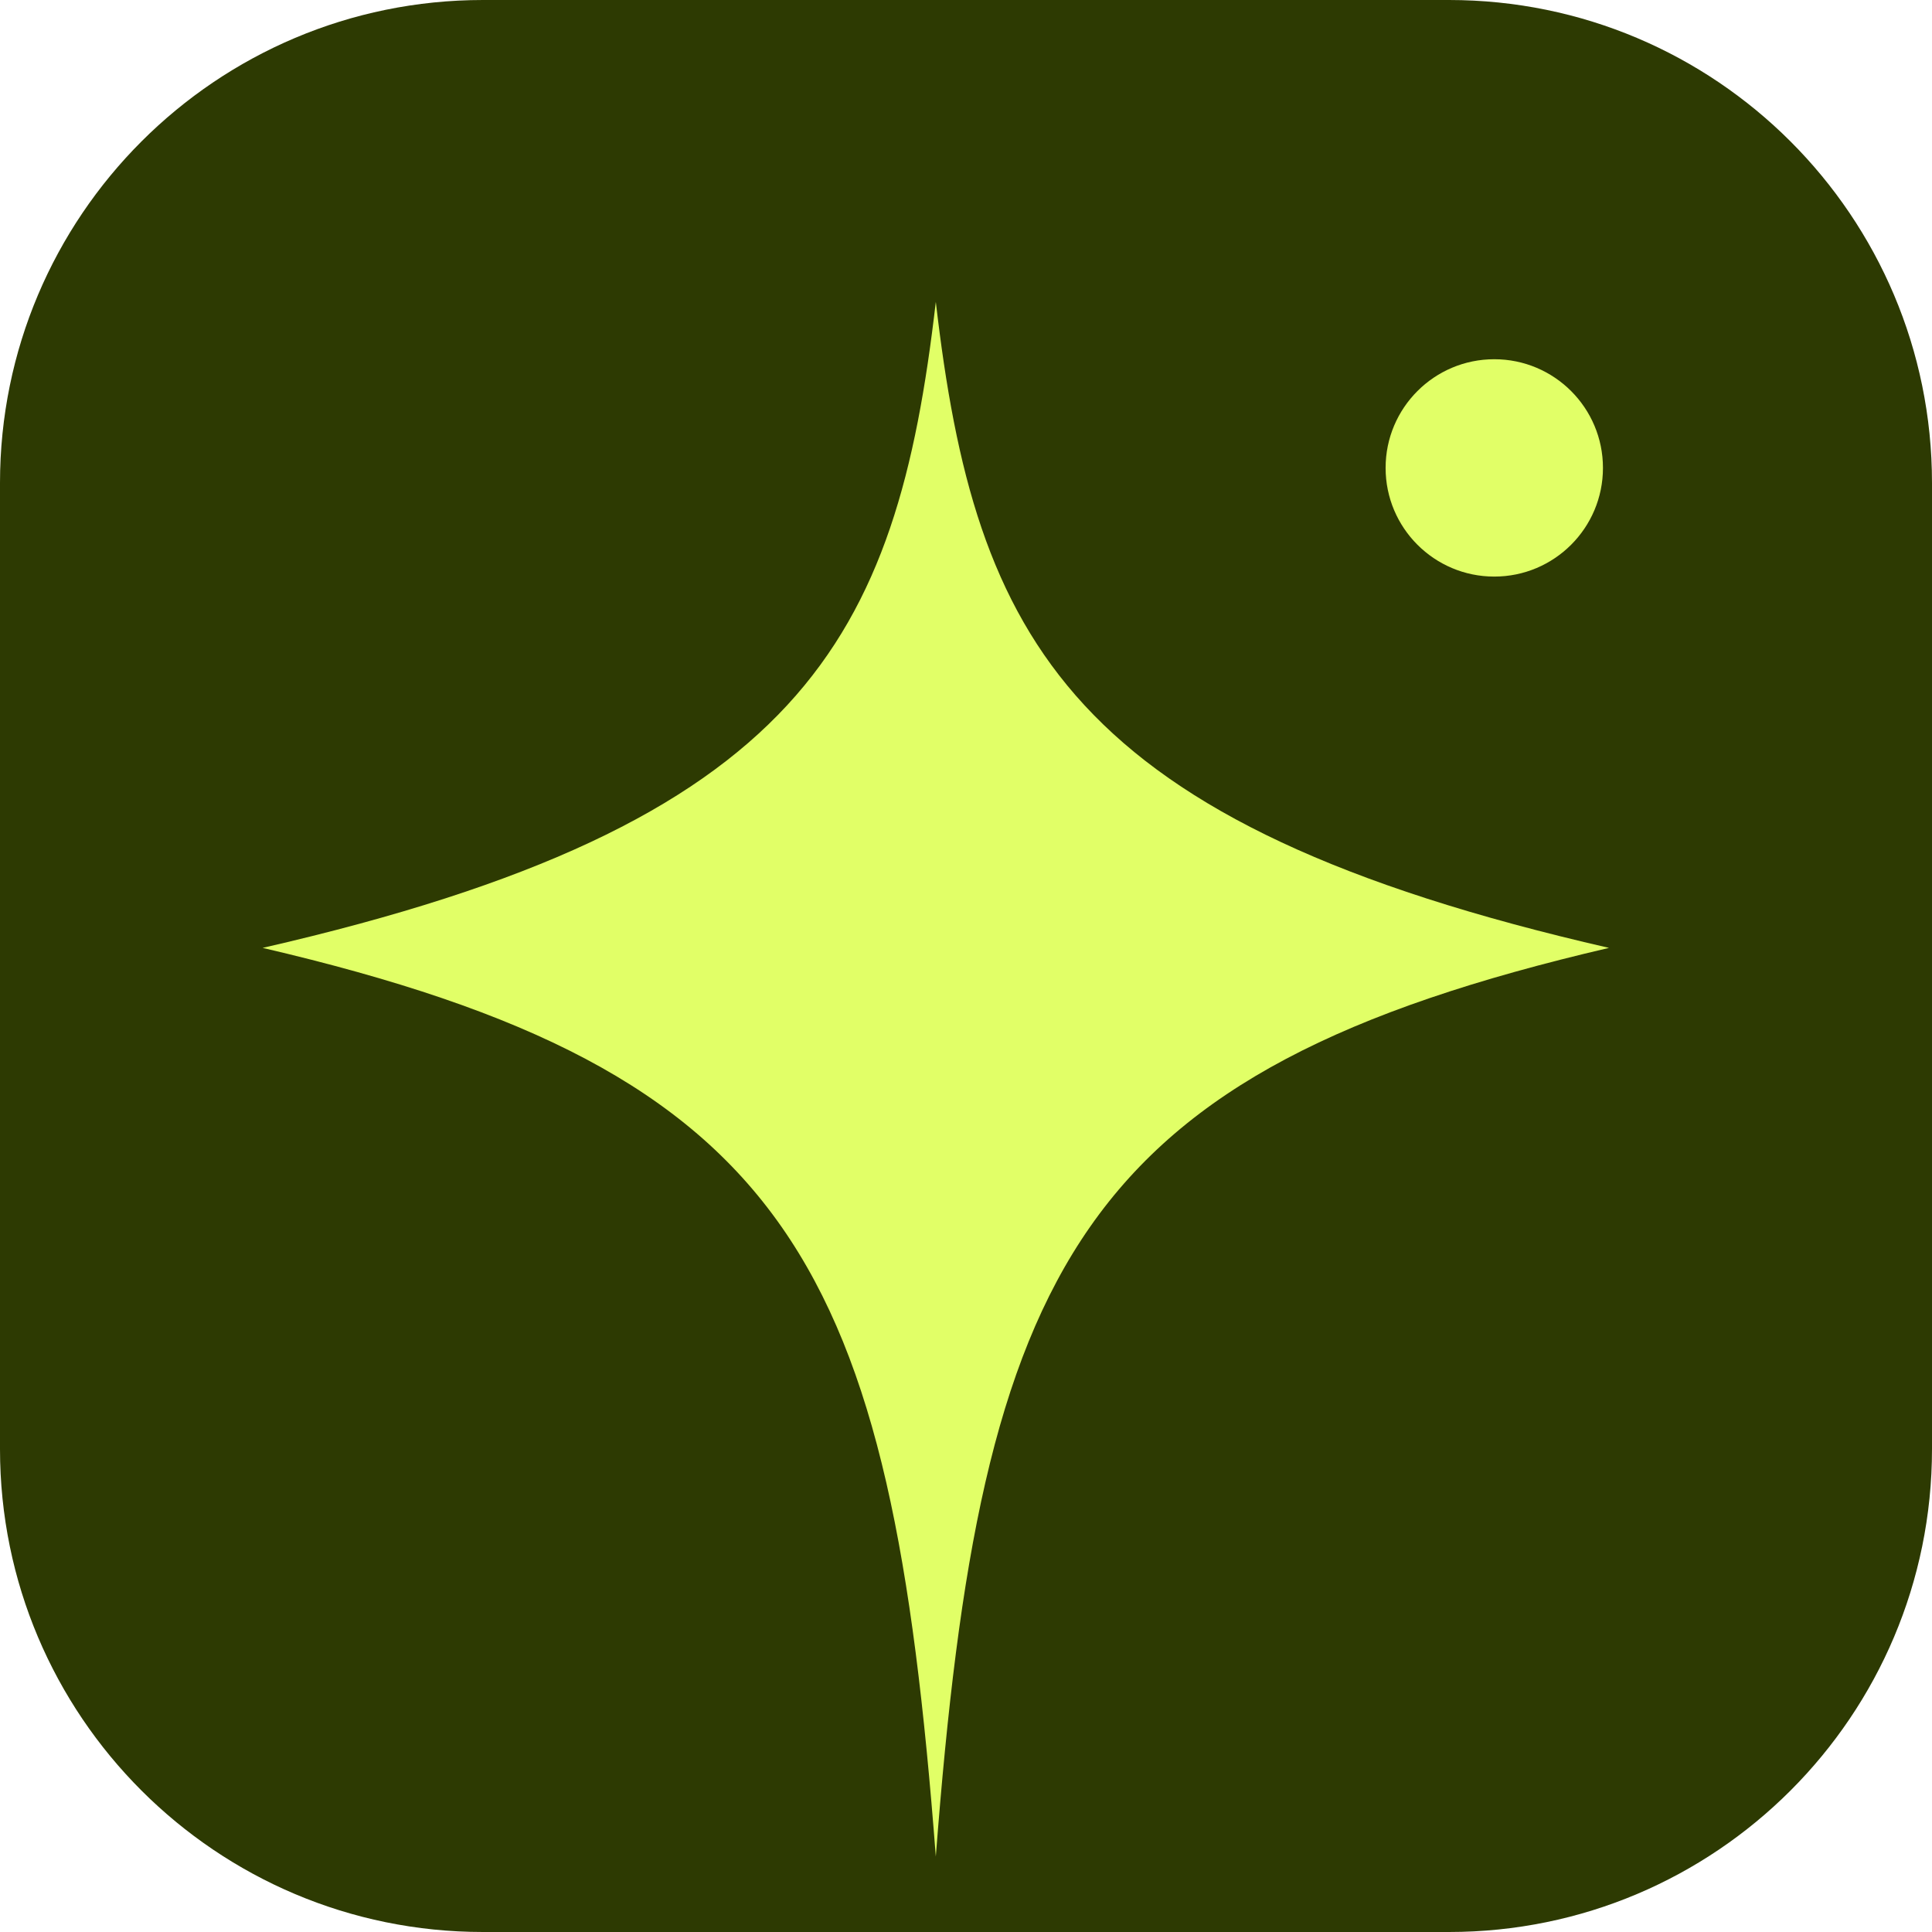
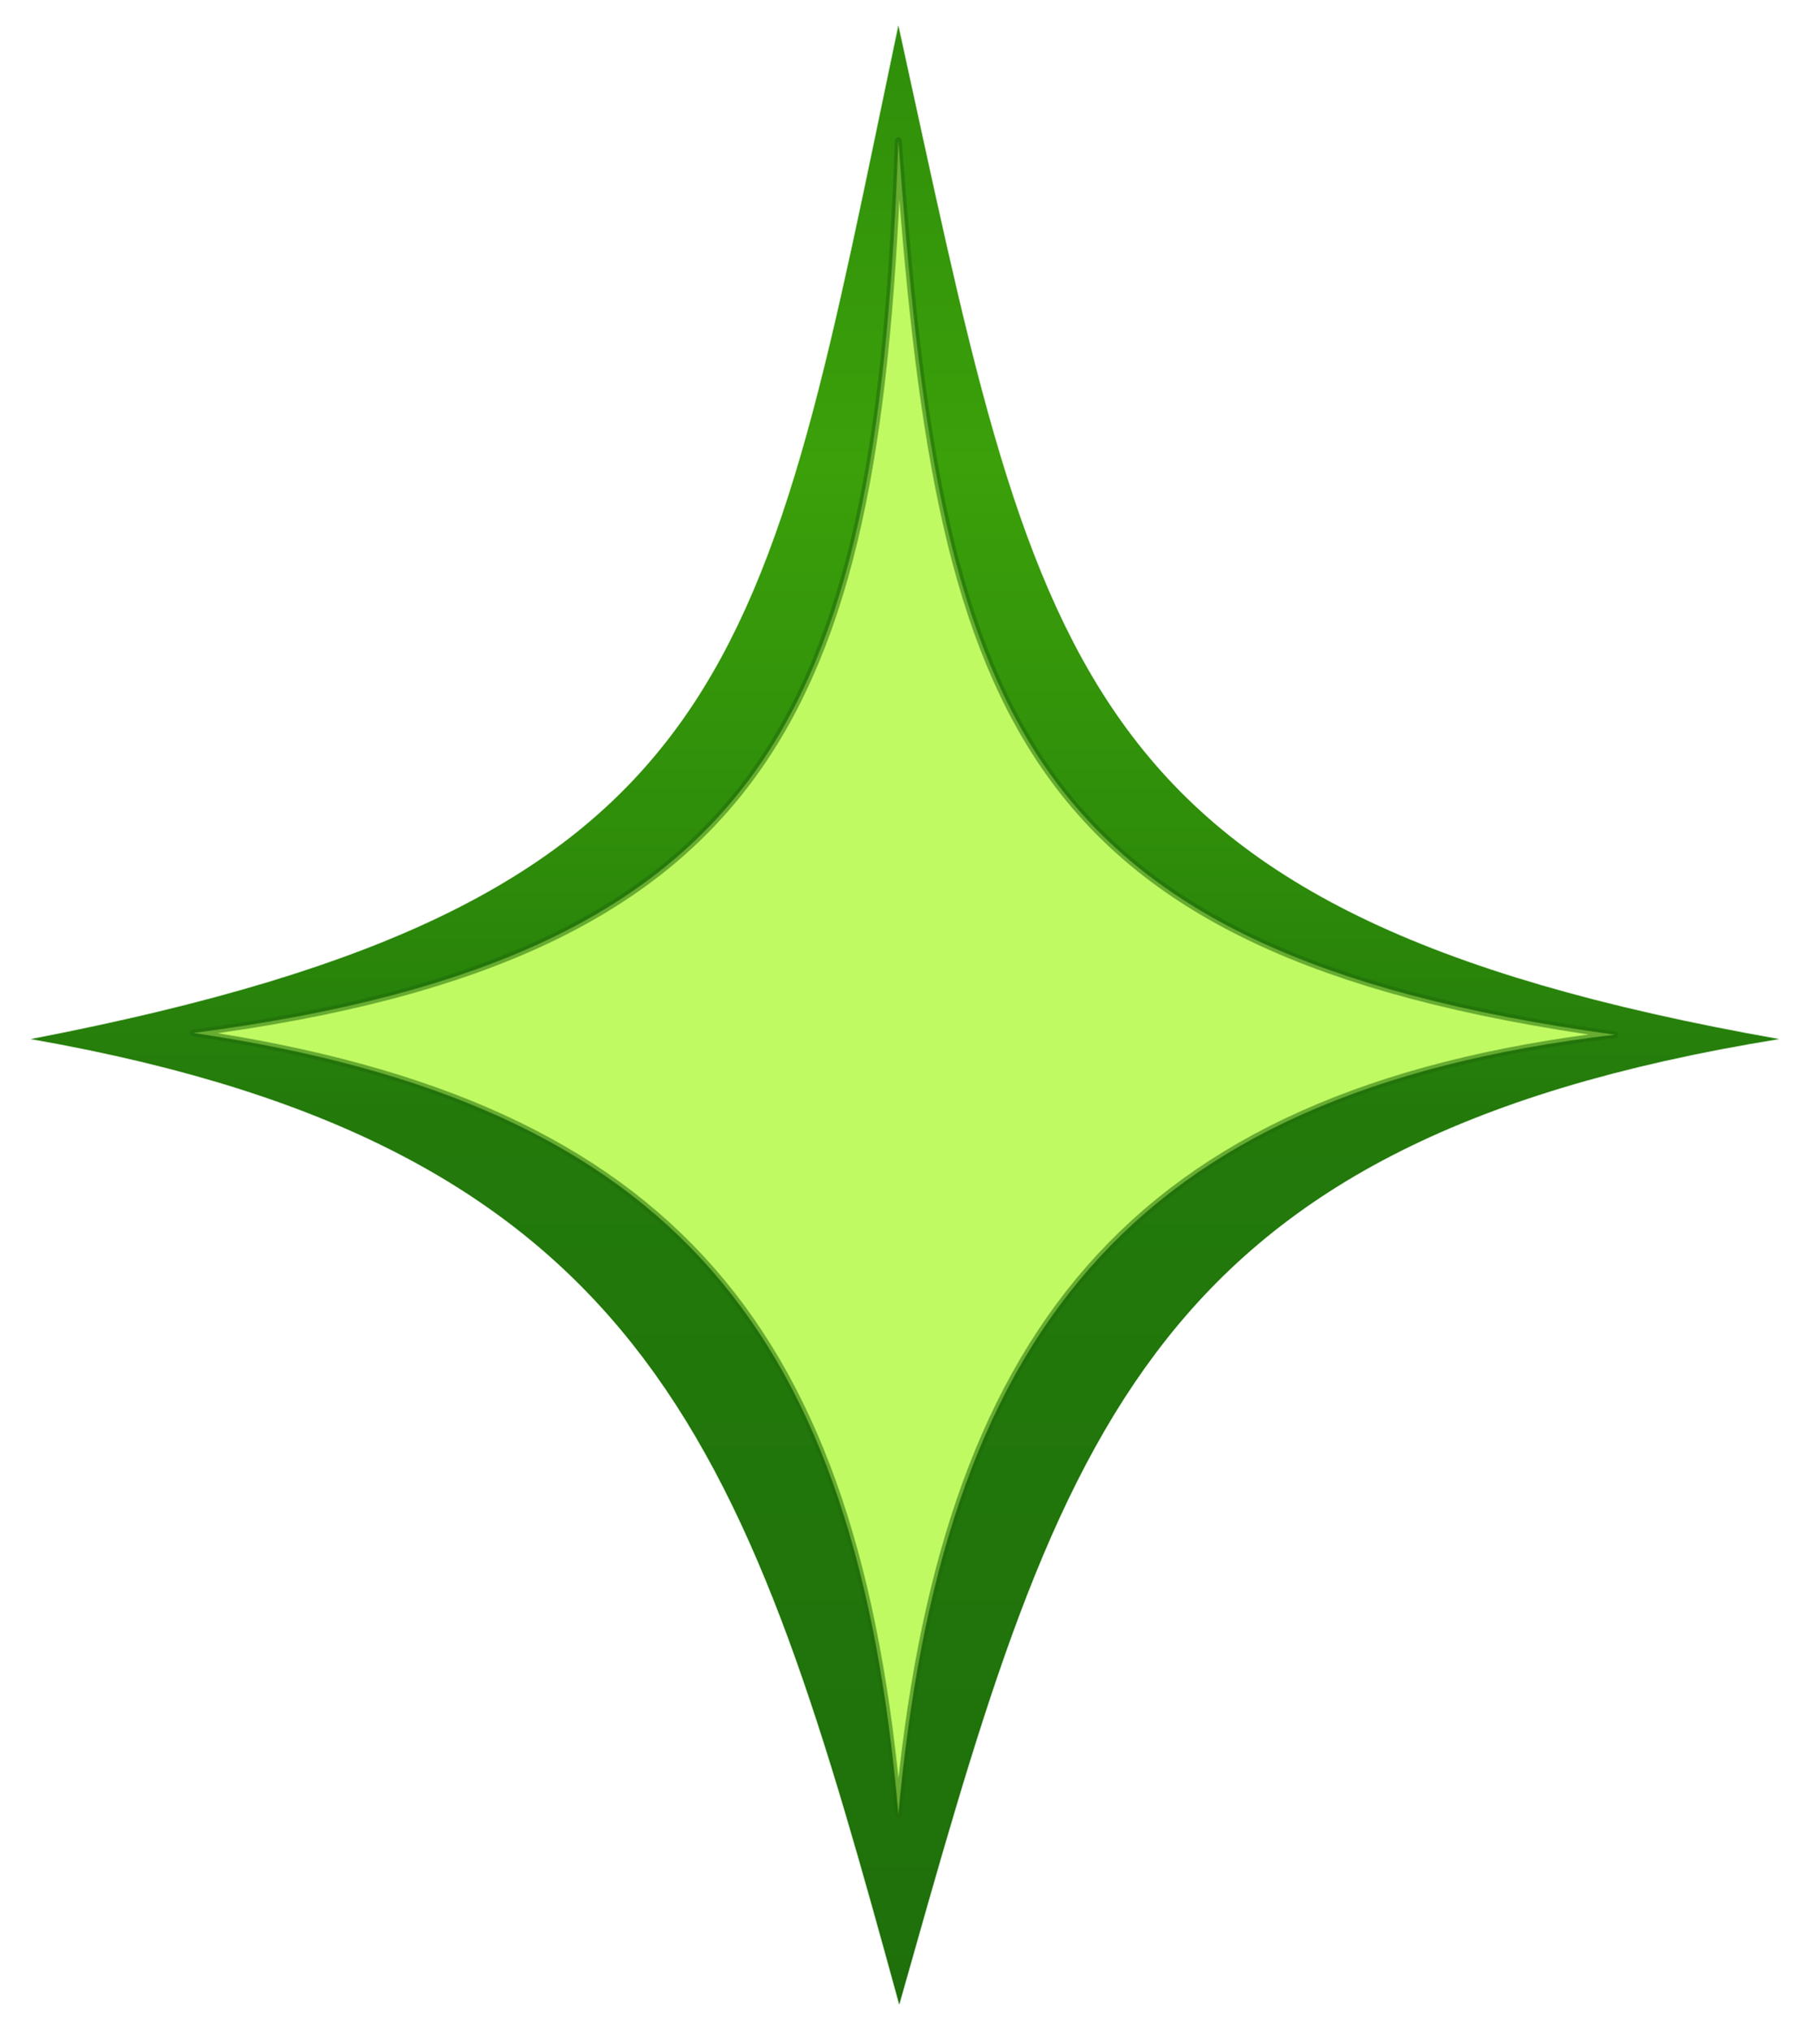
- <svg xmlns="http://www.w3.org/2000/svg" viewBox="0 0 64 64">
-   <rect width="64" height="64" rx="16" fill="#2D3A02" />
-   <path fill="#E1FF67" d="M31 10c1.3 11.2 4.4 17.3 22.3 21.4C35.7 35.5 32.5 41.9 31 61.5c-1.5-19.6-4.7-26-22.3-30.1C26.6 27.3 29.7 21.2 31 10Z" />
-   <circle cx="49.5" cy="15.5" r="3.6" fill="#E1FF67" />
+ <svg xmlns="http://www.w3.org/2000/svg" viewBox="16 12 520 580" role="img" aria-label="Polaris">
+   <defs>
+     <linearGradient id="polaris-mark-rim" x1="0" y1="0" x2="0" y2="1">
+       <stop offset="0" stop-color="#2F8E0A" />
+       <stop offset="0.22" stop-color="#3BA00A" />
+       <stop offset="0.42" stop-color="#2E8C0A" />
+       <stop offset="0.55" stop-color="#237A0B" />
+       <stop offset="1" stop-color="#1F700B" />
+     </linearGradient>
+   </defs>
+   <path fill="url(#polaris-mark-rim)" d="M272.75 19.25 C234.43 201.65 229.25 269.62 24.75 309.00 C203.59 340.32 230.25 429.07 273.00 585.00 C318.08 425.91 340.04 338.84 524.50 309.00 C319.50 272.76 312.50 200.32 272.75 19.25Z" />
+   <path fill="#BFFA62" stroke="#1F6B0A" stroke-opacity="0.55" stroke-width="2" stroke-linejoin="round" d="M272.75 52.25 C266.92 210.23 239.78 285.35 71.25 307.25 C209.40 327.64 260.85 393.28 272.75 530.50 C285.19 395.19 337.69 324.22 477.50 307.75 C304.53 284.01 284.32 212.19 272.75 52.25Z" />
</svg>
